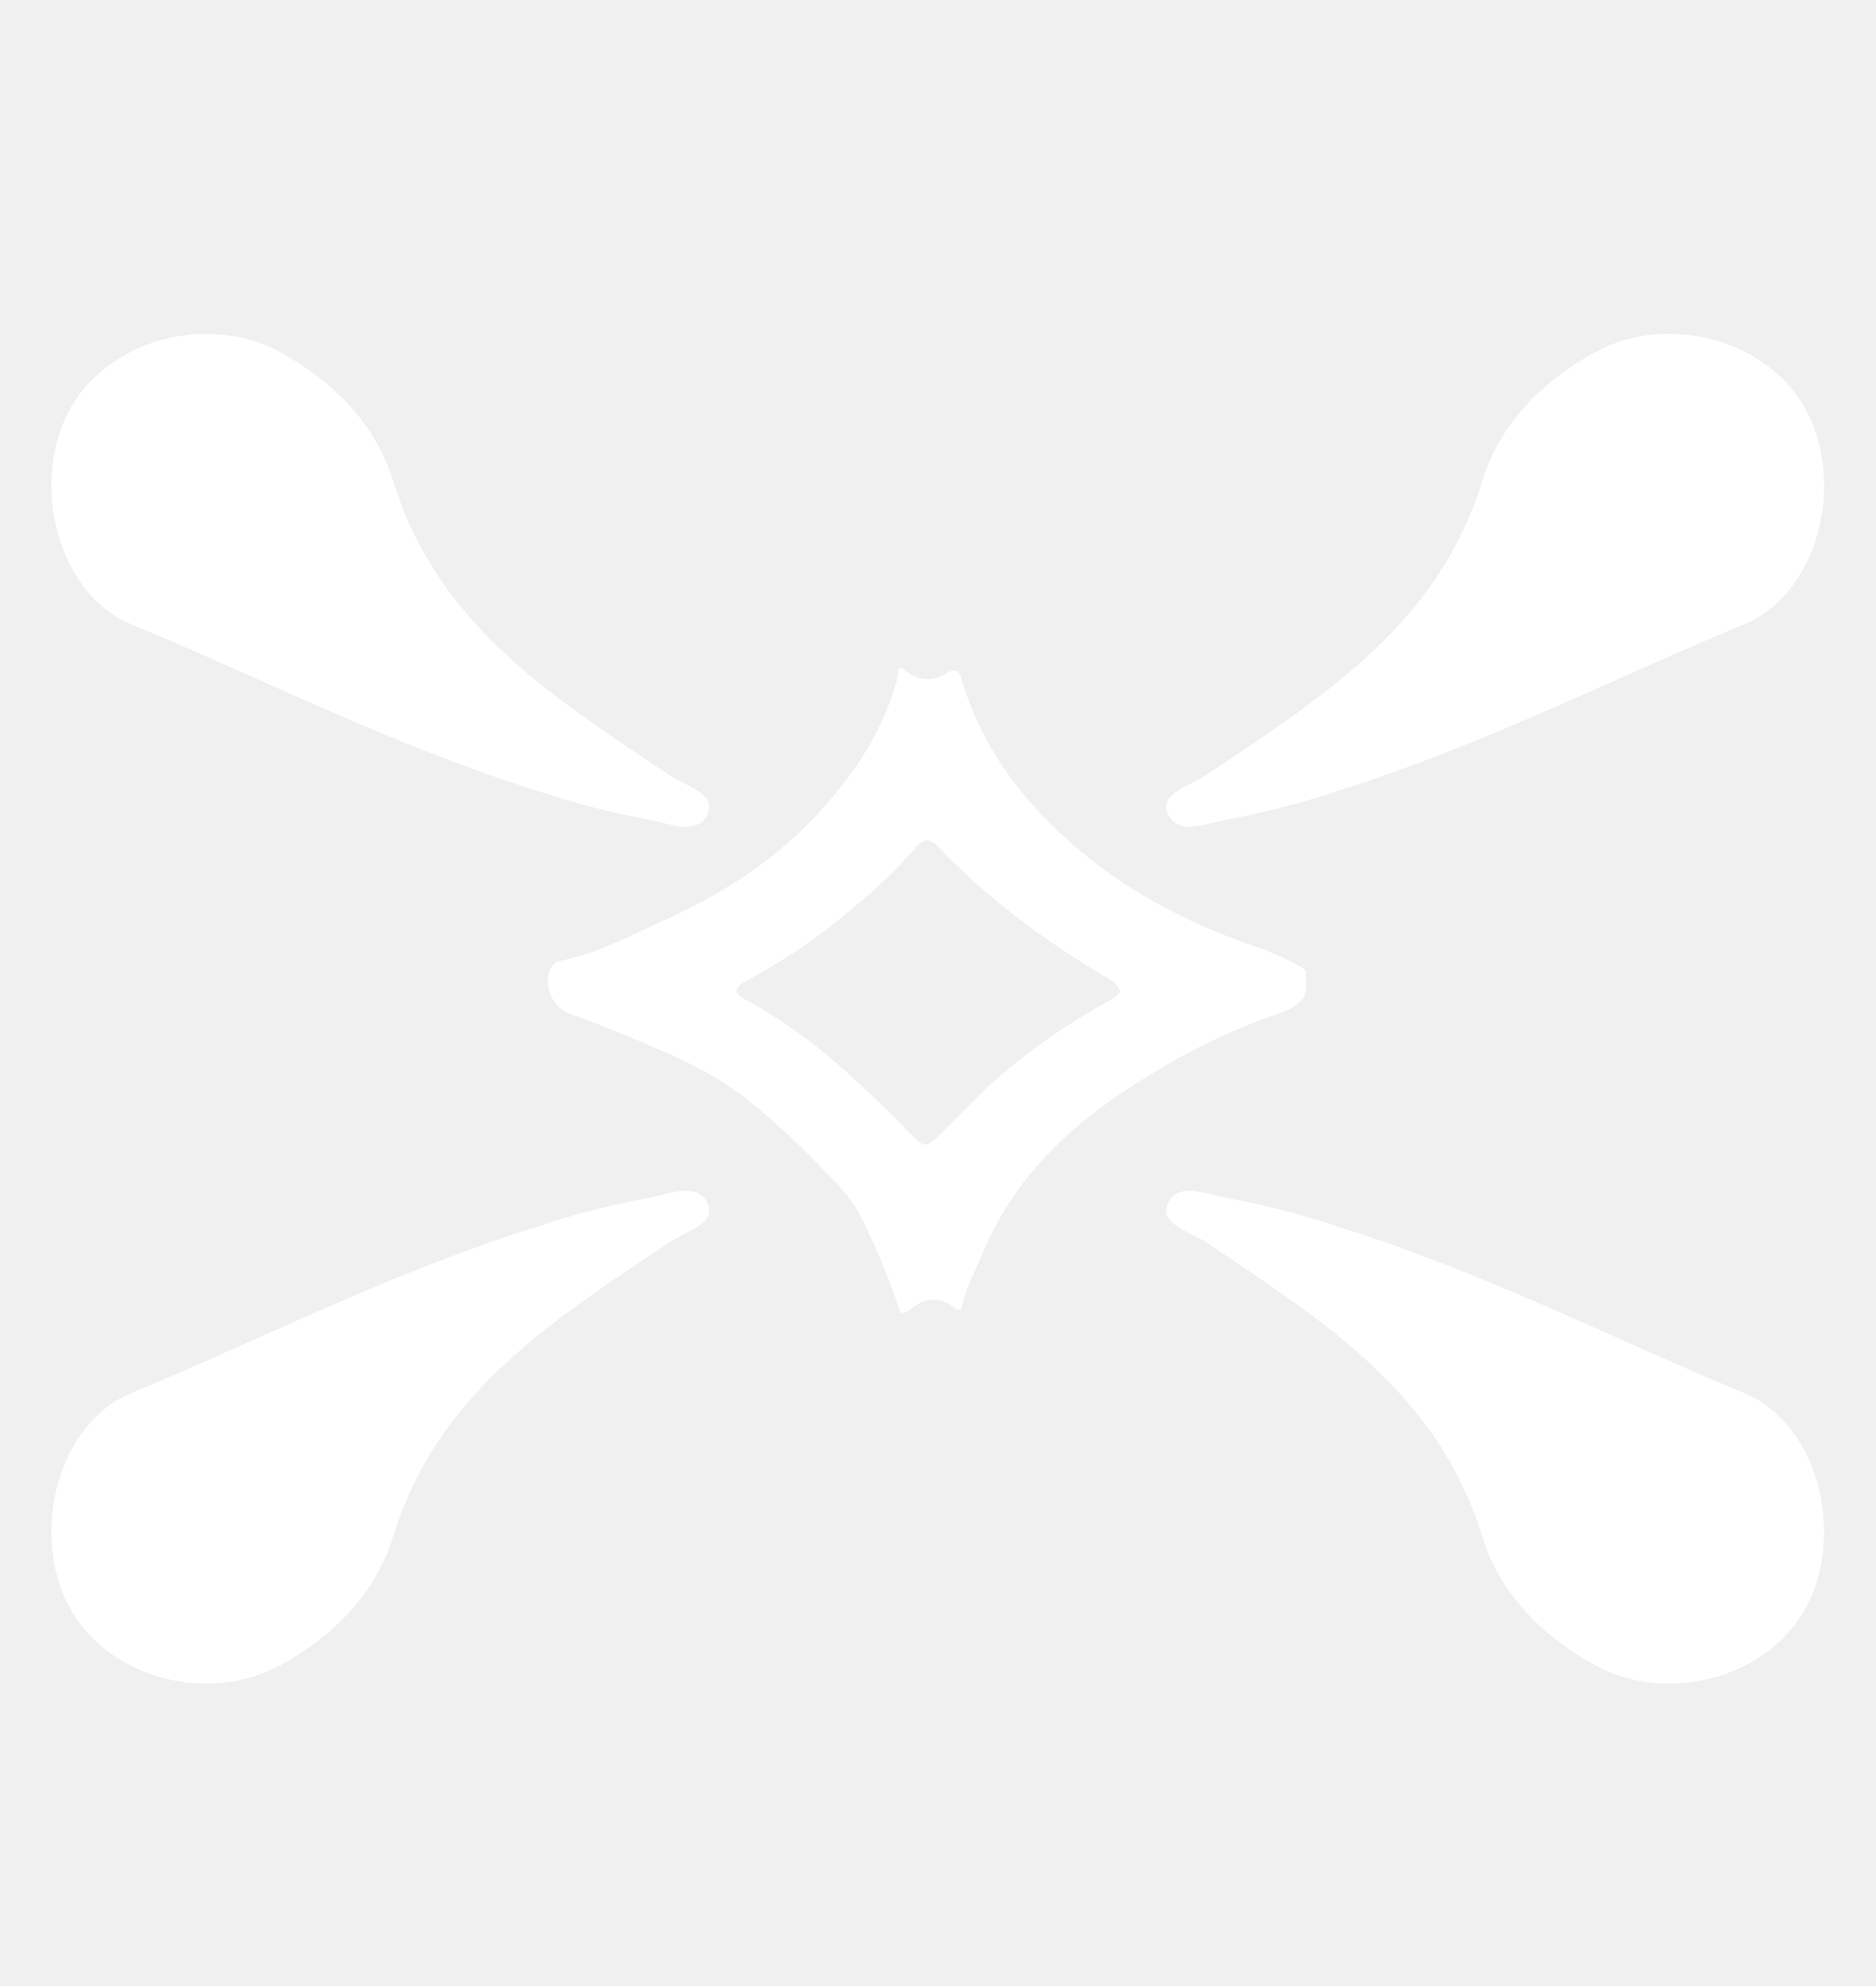
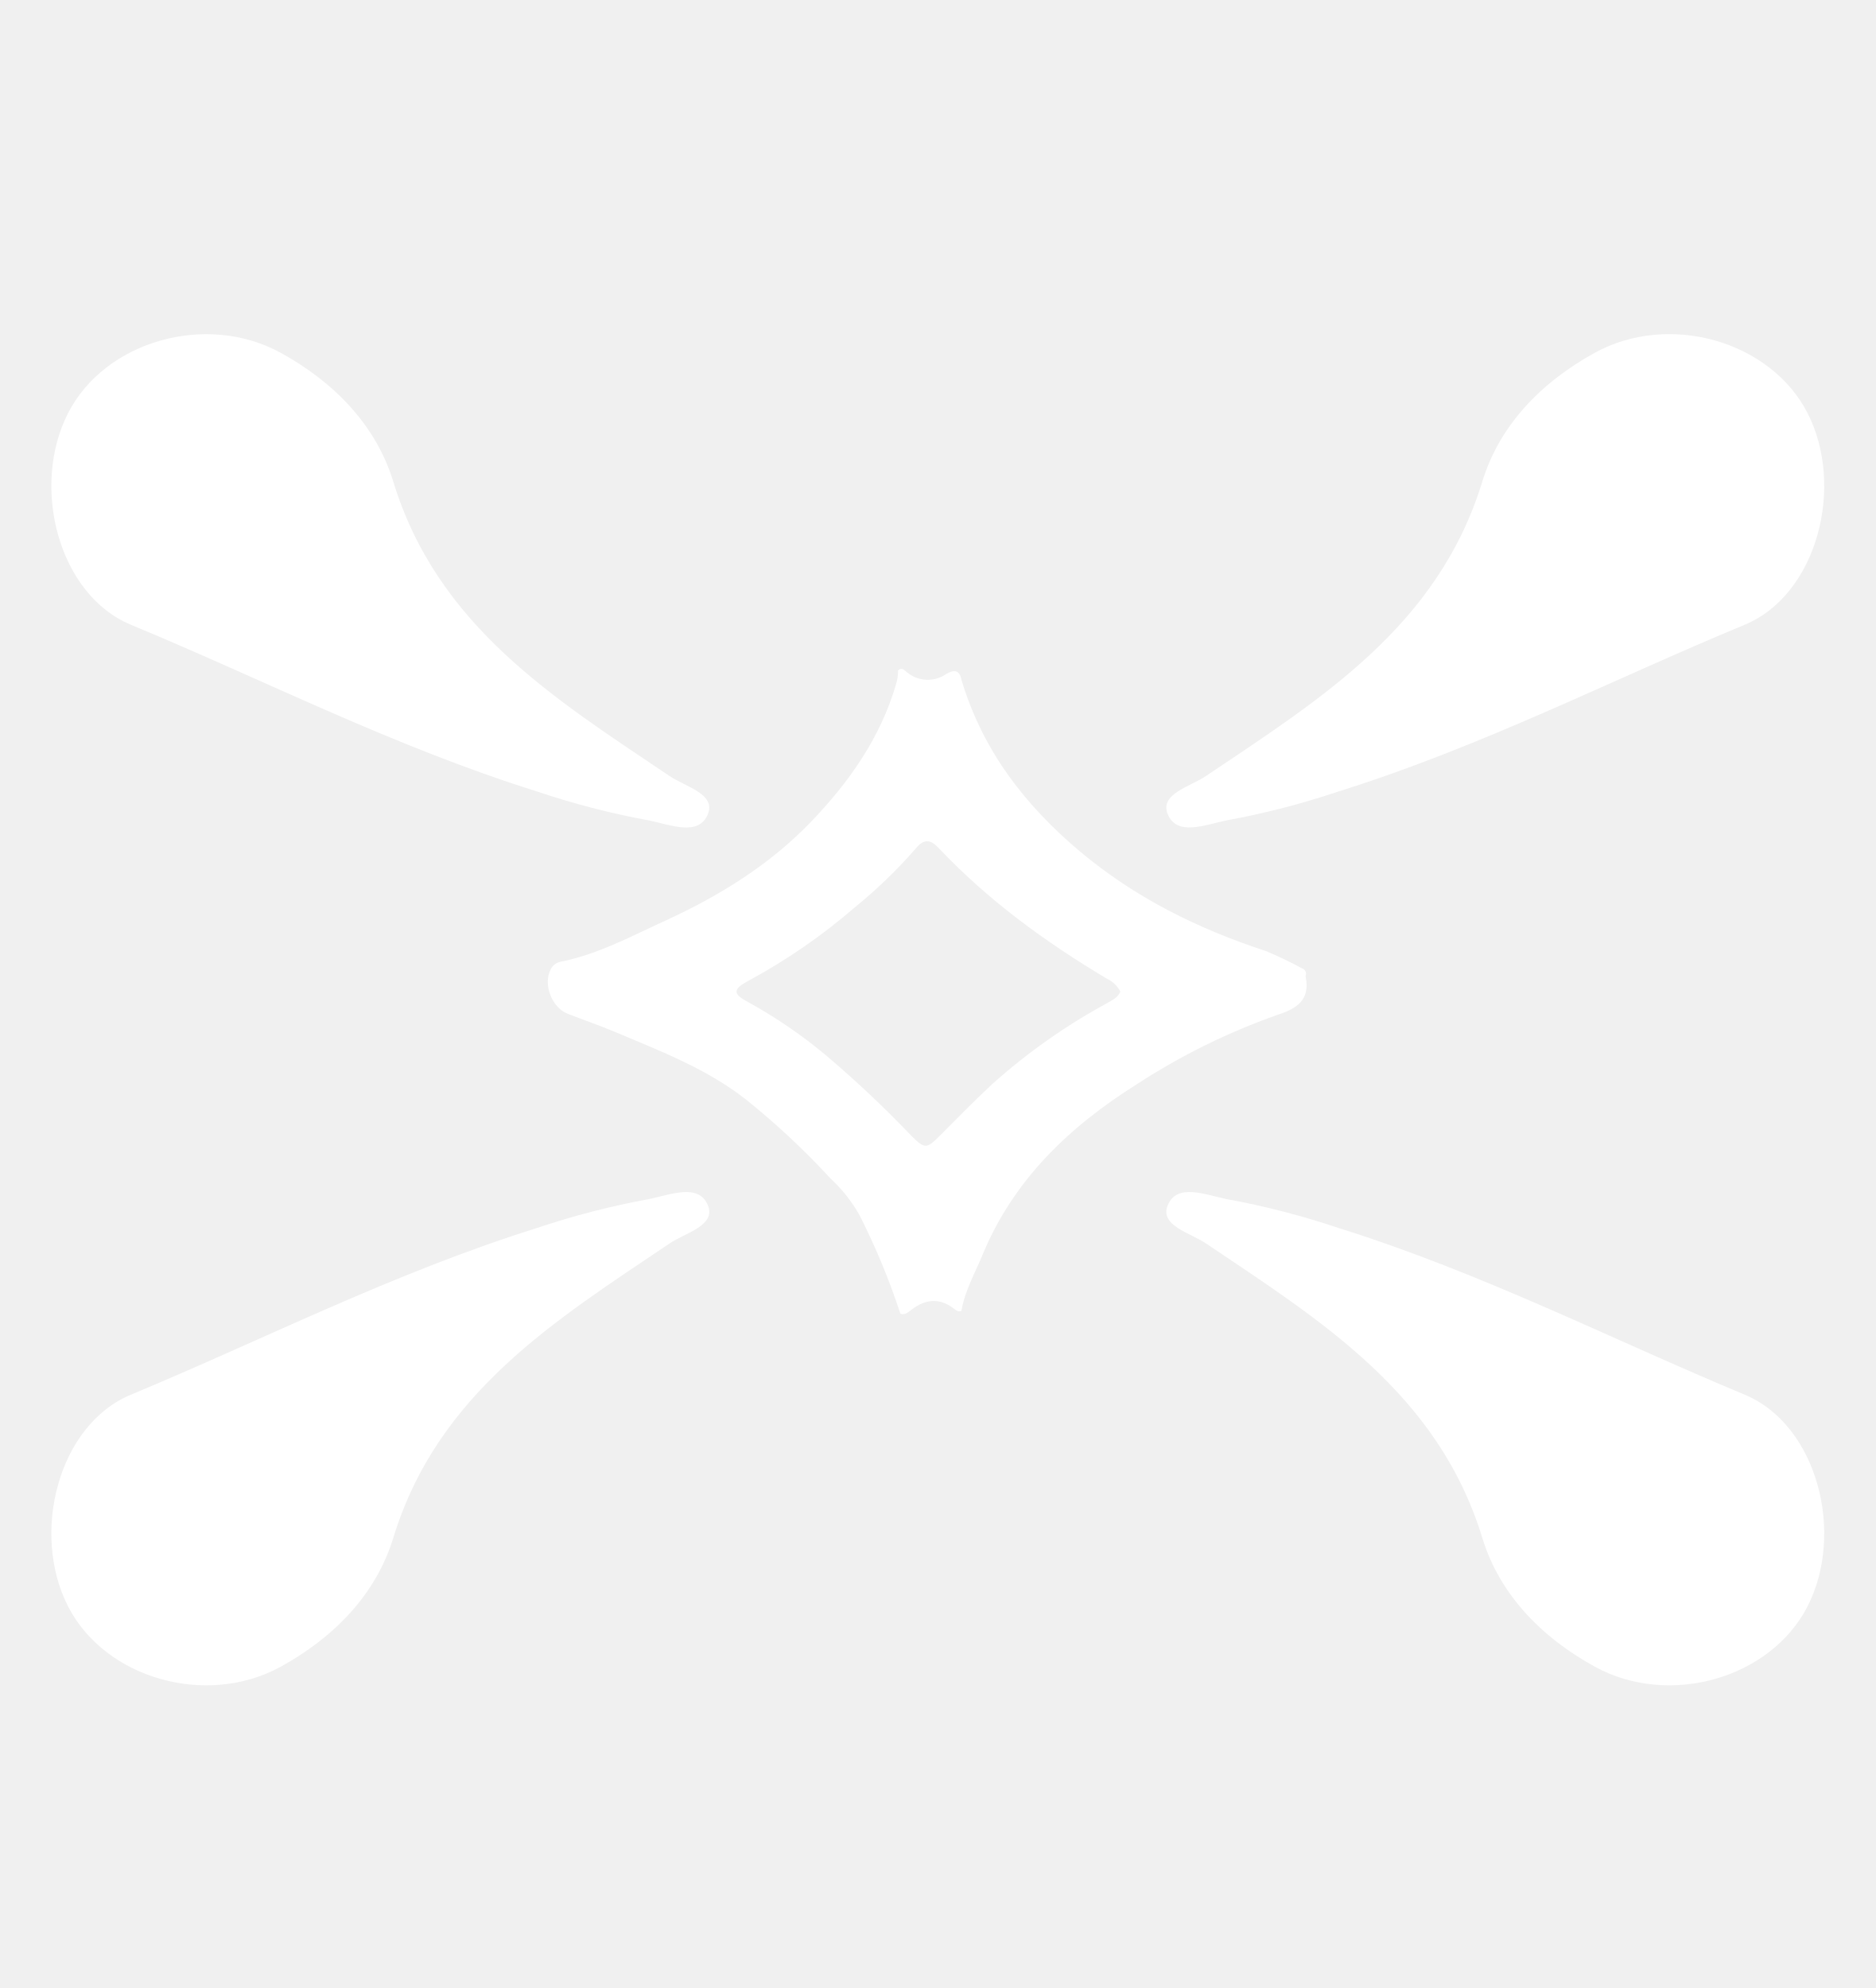
- <svg xmlns="http://www.w3.org/2000/svg" id="Layer_1" data-name="Layer 1" viewBox="0 0 301.44 319.14">
-   <defs>
-     <style>.cls-1{fill:#fff;}</style>
-   </defs>
-   <path class="cls-1" d="M86.32,127.06c-23.21-7.27-43.87-17.91-65.25-26.75C9.37,95.48,4.9,78.1,10.94,66.32c5.94-11.59,22.24-16.23,34.18-9.68,8.54,4.69,15.3,11.58,18.09,20.68,7.12,23.26,26,34.9,44.4,47.26,2.55,1.72,7.49,2.88,6.16,6.12-1.49,3.62-6,1.71-9.5,1A129,129,0,0,1,86.32,127.06Z" />
-   <path class="cls-1" d="M86.32,197.13C63.11,204.4,42.45,215,21.07,223.88c-11.7,4.83-16.17,22.21-10.13,34,5.94,11.59,22.24,16.23,34.18,9.68,8.54-4.69,15.3-11.58,18.09-20.68,7.12-23.26,26-34.9,44.4-47.26,2.55-1.72,7.49-2.88,6.16-6.12-1.49-3.62-6-1.71-9.5-1A129,129,0,0,0,86.32,197.13Z" />
-   <path class="cls-1" d="M215.11,127.06c23.22-7.27,43.87-17.91,65.26-26.75,11.69-4.83,16.17-22.21,10.13-34-5.95-11.59-22.25-16.23-34.18-9.68-8.55,4.69-15.31,11.58-18.09,20.68-7.13,23.26-26,34.9-44.4,47.26-2.55,1.72-7.49,2.88-6.16,6.12,1.48,3.62,6,1.71,9.5,1A128.52,128.52,0,0,0,215.11,127.06Z" />
-   <path class="cls-1" d="M215.11,197.13C238.33,204.4,259,215,280.37,223.88c11.69,4.83,16.17,22.21,10.13,34-5.95,11.59-22.25,16.23-34.18,9.68-8.55-4.69-15.31-11.58-18.09-20.68-7.13-23.26-26-34.9-44.4-47.26-2.55-1.72-7.49-2.88-6.16-6.12,1.48-3.62,6-1.71,9.5-1A128.52,128.52,0,0,1,215.11,197.13Z" />
-   <path class="cls-1" d="M209.85,156.83a.42.42,0,0,1,0-.22.9.9,0,0,0-.63-1.17,57.37,57.37,0,0,0-5.81-2.78c-10.89-3.56-21-8.55-29.87-16s-15.64-16.25-19-27.48c-.31-1.59-1.13-1.76-2.43-1a5.23,5.23,0,0,1-6.36-.27c-.38-.29-.82-.88-1.42-.27a7,7,0,0,1-.3,2.12c-2.51,8.68-7.6,15.84-13.72,22.2-6.62,6.87-14.69,11.86-23.34,15.82-5.54,2.53-10.94,5.46-17,6.64a2.24,2.24,0,0,0-1.47,1.22c-1.25,2.37.18,6.1,2.73,7.1s5.13,1.87,7.64,2.93c7.29,3.07,14.69,5.89,21,10.82a123,123,0,0,1,13.61,12.7A24.11,24.11,0,0,1,138.1,195a112,112,0,0,1,6.61,15.9c.74.25,1.24-.24,1.74-.62,2.27-1.74,4.55-2,6.9-.17.33.26.69.55,1.17.31.55-3.22,2.16-6,3.4-9,5-12.1,14.07-20.65,24.86-27.41a105.79,105.79,0,0,1,22.56-11.1C208.48,161.89,210.57,160.51,209.85,156.83ZM178,161a97.45,97.45,0,0,0-18.5,13c-2.91,2.7-5.67,5.55-8.48,8.35-2.07,2.07-2.41,2.13-4.53,0a177.67,177.67,0,0,0-13.7-12.9,77.9,77.9,0,0,0-12.47-8.53c-2.57-1.36-2.63-2.09,0-3.49a95.83,95.83,0,0,0,17.22-11.9,78.14,78.14,0,0,0,9.61-9.29c1.28-1.55,2.31-1.58,3.69-.12,7.93,8.38,17.17,15.11,27.07,21a4.65,4.65,0,0,1,2.15,2.06C179.66,160.16,178.79,160.53,178,161Z" />
+ <svg xmlns="http://www.w3.org/2000/svg" width="100" height="106" viewBox="0 0 100 106" fill="none">
+   <path d="M28.636 42.202C20.936 39.787 14.082 36.253 6.99 33.317C3.108 31.713 1.626 25.94 3.629 22.028C5.6 18.178 11.007 16.637 14.968 18.812C17.801 20.37 20.044 22.659 20.969 25.681C23.331 33.407 29.595 37.273 35.699 41.378C36.545 41.95 38.183 42.335 37.742 43.411C37.248 44.613 35.752 43.979 34.591 43.743C32.571 43.373 30.581 42.858 28.636 42.202Z" fill="white" />
+   <path d="M28.636 65.475C20.936 67.89 14.082 71.411 6.99 74.36C3.108 75.964 1.626 81.737 3.629 85.653C5.6 89.502 11.007 91.044 14.968 88.868C17.801 87.31 20.044 85.022 20.969 81.999C23.331 74.274 29.595 70.408 35.699 66.302C36.545 65.731 38.183 65.346 37.742 64.27C37.248 63.067 35.752 63.702 34.591 63.938C32.572 64.306 30.581 64.82 28.636 65.475Z" fill="white" />
+   <path d="M71.361 42.202C79.064 39.787 85.914 36.253 93.01 33.317C96.888 31.713 98.374 25.94 96.371 22.024C94.397 18.175 88.99 16.634 85.032 18.809C82.195 20.367 79.953 22.655 79.031 25.678C76.665 33.404 70.405 37.27 64.301 41.375C63.455 41.946 61.817 42.332 62.258 43.408C62.749 44.61 64.248 43.976 65.409 43.74C67.428 43.371 69.416 42.857 71.361 42.202Z" fill="white" />
+   <path d="M71.361 65.475C79.064 67.89 85.921 71.411 93.01 74.36C96.888 75.964 98.374 81.737 96.371 85.653C94.397 89.502 88.99 91.044 85.032 88.868C82.195 87.31 79.953 85.022 79.031 81.999C76.665 74.274 70.405 70.408 64.301 66.302C63.455 65.731 61.817 65.346 62.258 64.27C62.749 63.067 64.248 63.702 65.409 63.938C67.428 64.306 69.416 64.82 71.361 65.475Z" fill="white" />
+   <path d="M69.616 52.09C69.609 52.066 69.609 52.041 69.616 52.017C69.629 51.978 69.635 51.936 69.632 51.895C69.628 51.853 69.617 51.813 69.597 51.776C69.577 51.74 69.55 51.708 69.517 51.682C69.485 51.657 69.447 51.638 69.407 51.628C68.782 51.285 68.139 50.976 67.479 50.705C63.867 49.523 60.513 47.865 57.57 45.391C54.628 42.916 52.382 39.993 51.267 36.263C51.164 35.735 50.892 35.679 50.461 35.931C50.149 36.151 49.772 36.261 49.391 36.245C49.01 36.229 48.644 36.087 48.351 35.842C48.225 35.745 48.079 35.549 47.88 35.752C47.883 35.99 47.85 36.228 47.781 36.456C46.948 39.339 45.259 41.717 43.229 43.83C41.033 46.111 38.356 47.769 35.486 49.084C33.648 49.924 31.857 50.898 29.847 51.289C29.741 51.317 29.642 51.367 29.558 51.437C29.473 51.508 29.405 51.595 29.359 51.695C28.944 52.482 29.419 53.721 30.265 54.053C31.111 54.385 31.966 54.674 32.799 55.026C35.218 56.046 37.672 56.982 39.766 58.62C41.375 59.91 42.884 61.32 44.281 62.838C44.888 63.398 45.405 64.049 45.813 64.768C46.679 66.469 47.412 68.235 48.006 70.049C48.252 70.132 48.418 69.969 48.584 69.843C49.337 69.265 50.093 69.179 50.873 69.787C50.982 69.873 51.101 69.969 51.261 69.889C51.443 68.82 51.977 67.897 52.389 66.9C54.047 62.881 57.056 60.041 60.636 57.796C62.975 56.274 65.487 55.036 68.12 54.109C69.161 53.771 69.855 53.312 69.616 52.09ZM59.05 53.475C56.844 54.671 54.784 56.12 52.913 57.793C51.947 58.69 51.032 59.636 50.099 60.566C49.413 61.254 49.3 61.274 48.597 60.566C47.158 59.059 45.641 57.628 44.052 56.282C42.768 55.205 41.382 54.256 39.915 53.448C39.062 52.997 39.043 52.754 39.915 52.289C41.958 51.184 43.873 49.859 45.628 48.337C46.776 47.401 47.843 46.369 48.816 45.251C49.24 44.736 49.582 44.726 50.04 45.211C52.67 47.995 55.736 50.23 59.02 52.186C59.326 52.33 59.577 52.57 59.733 52.87C59.601 53.196 59.312 53.319 59.05 53.475Z" fill="white" />
</svg>
